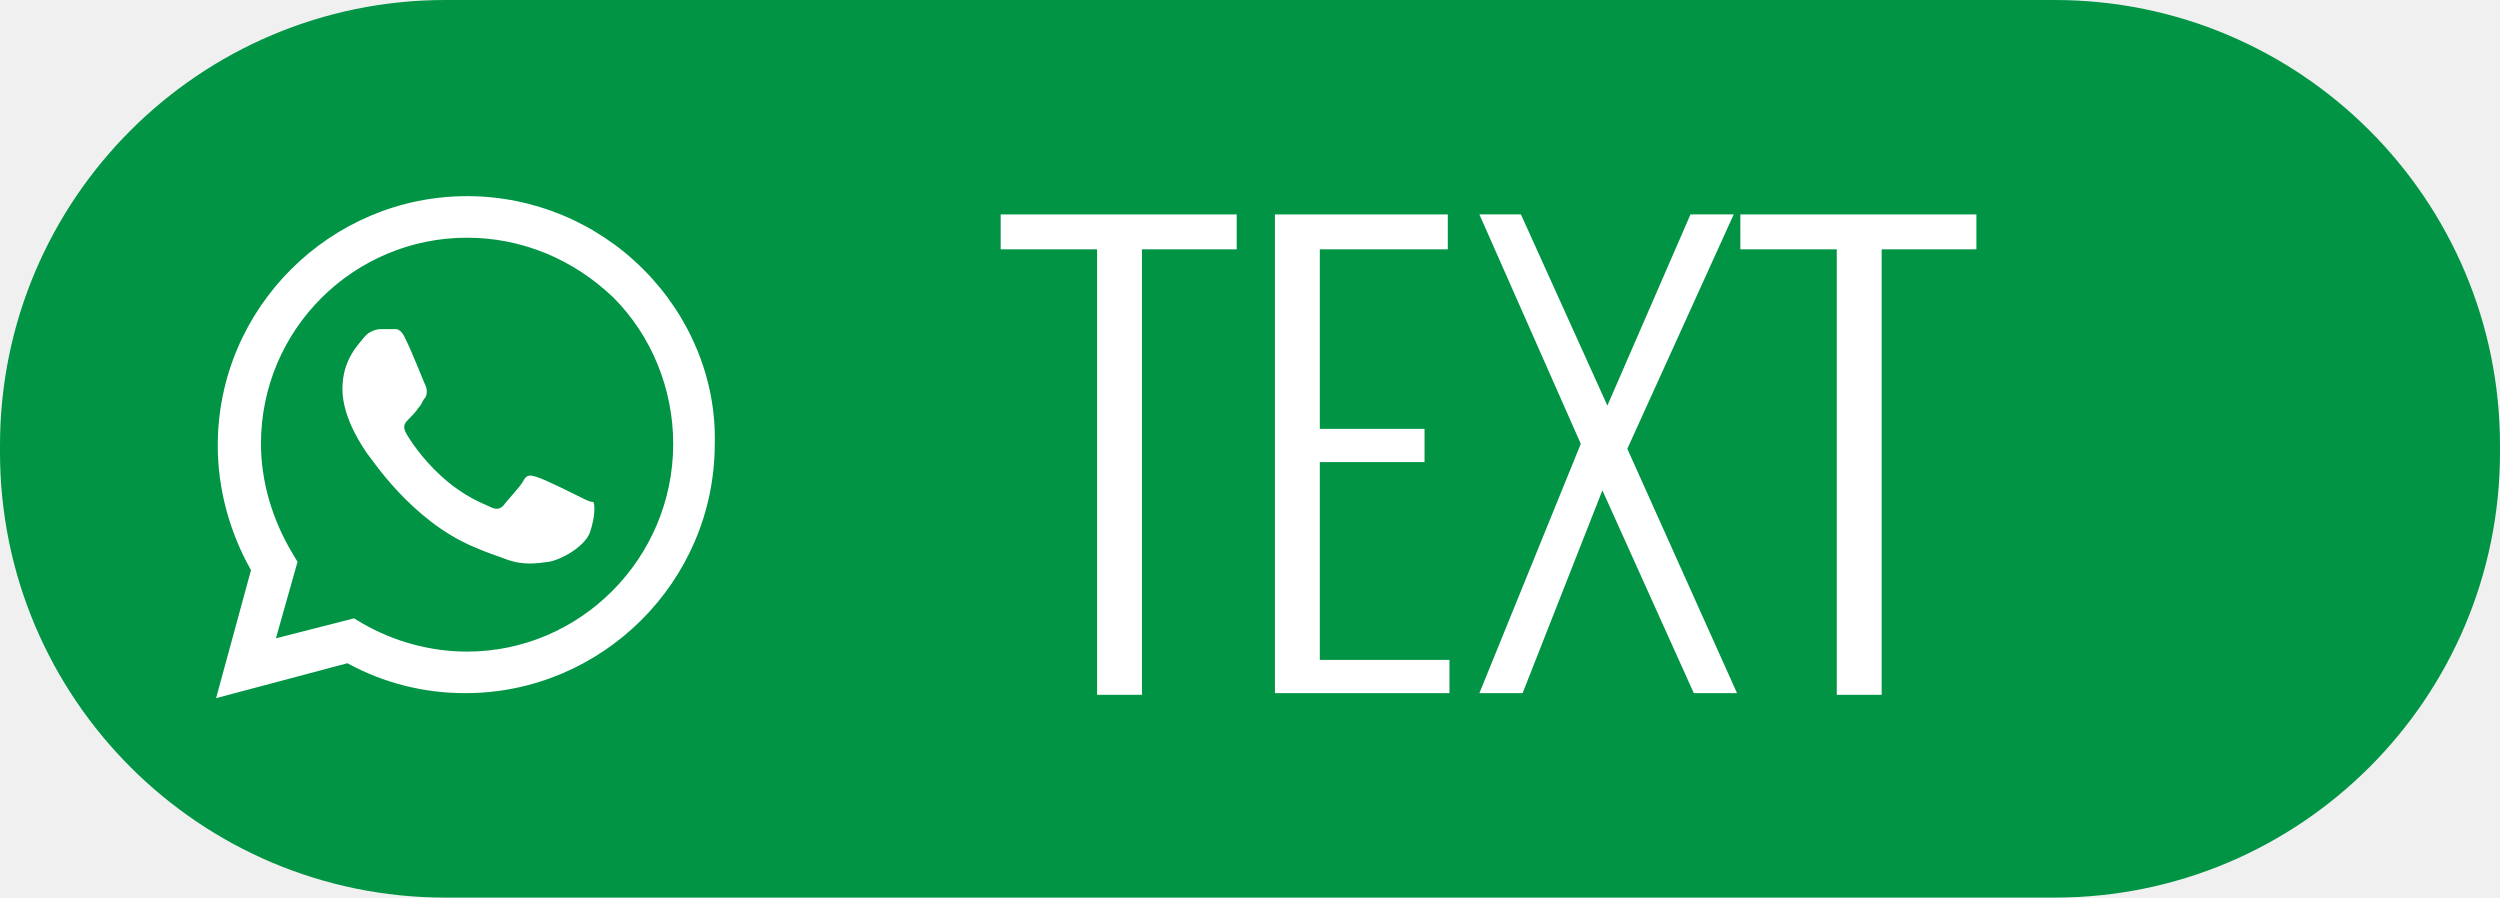
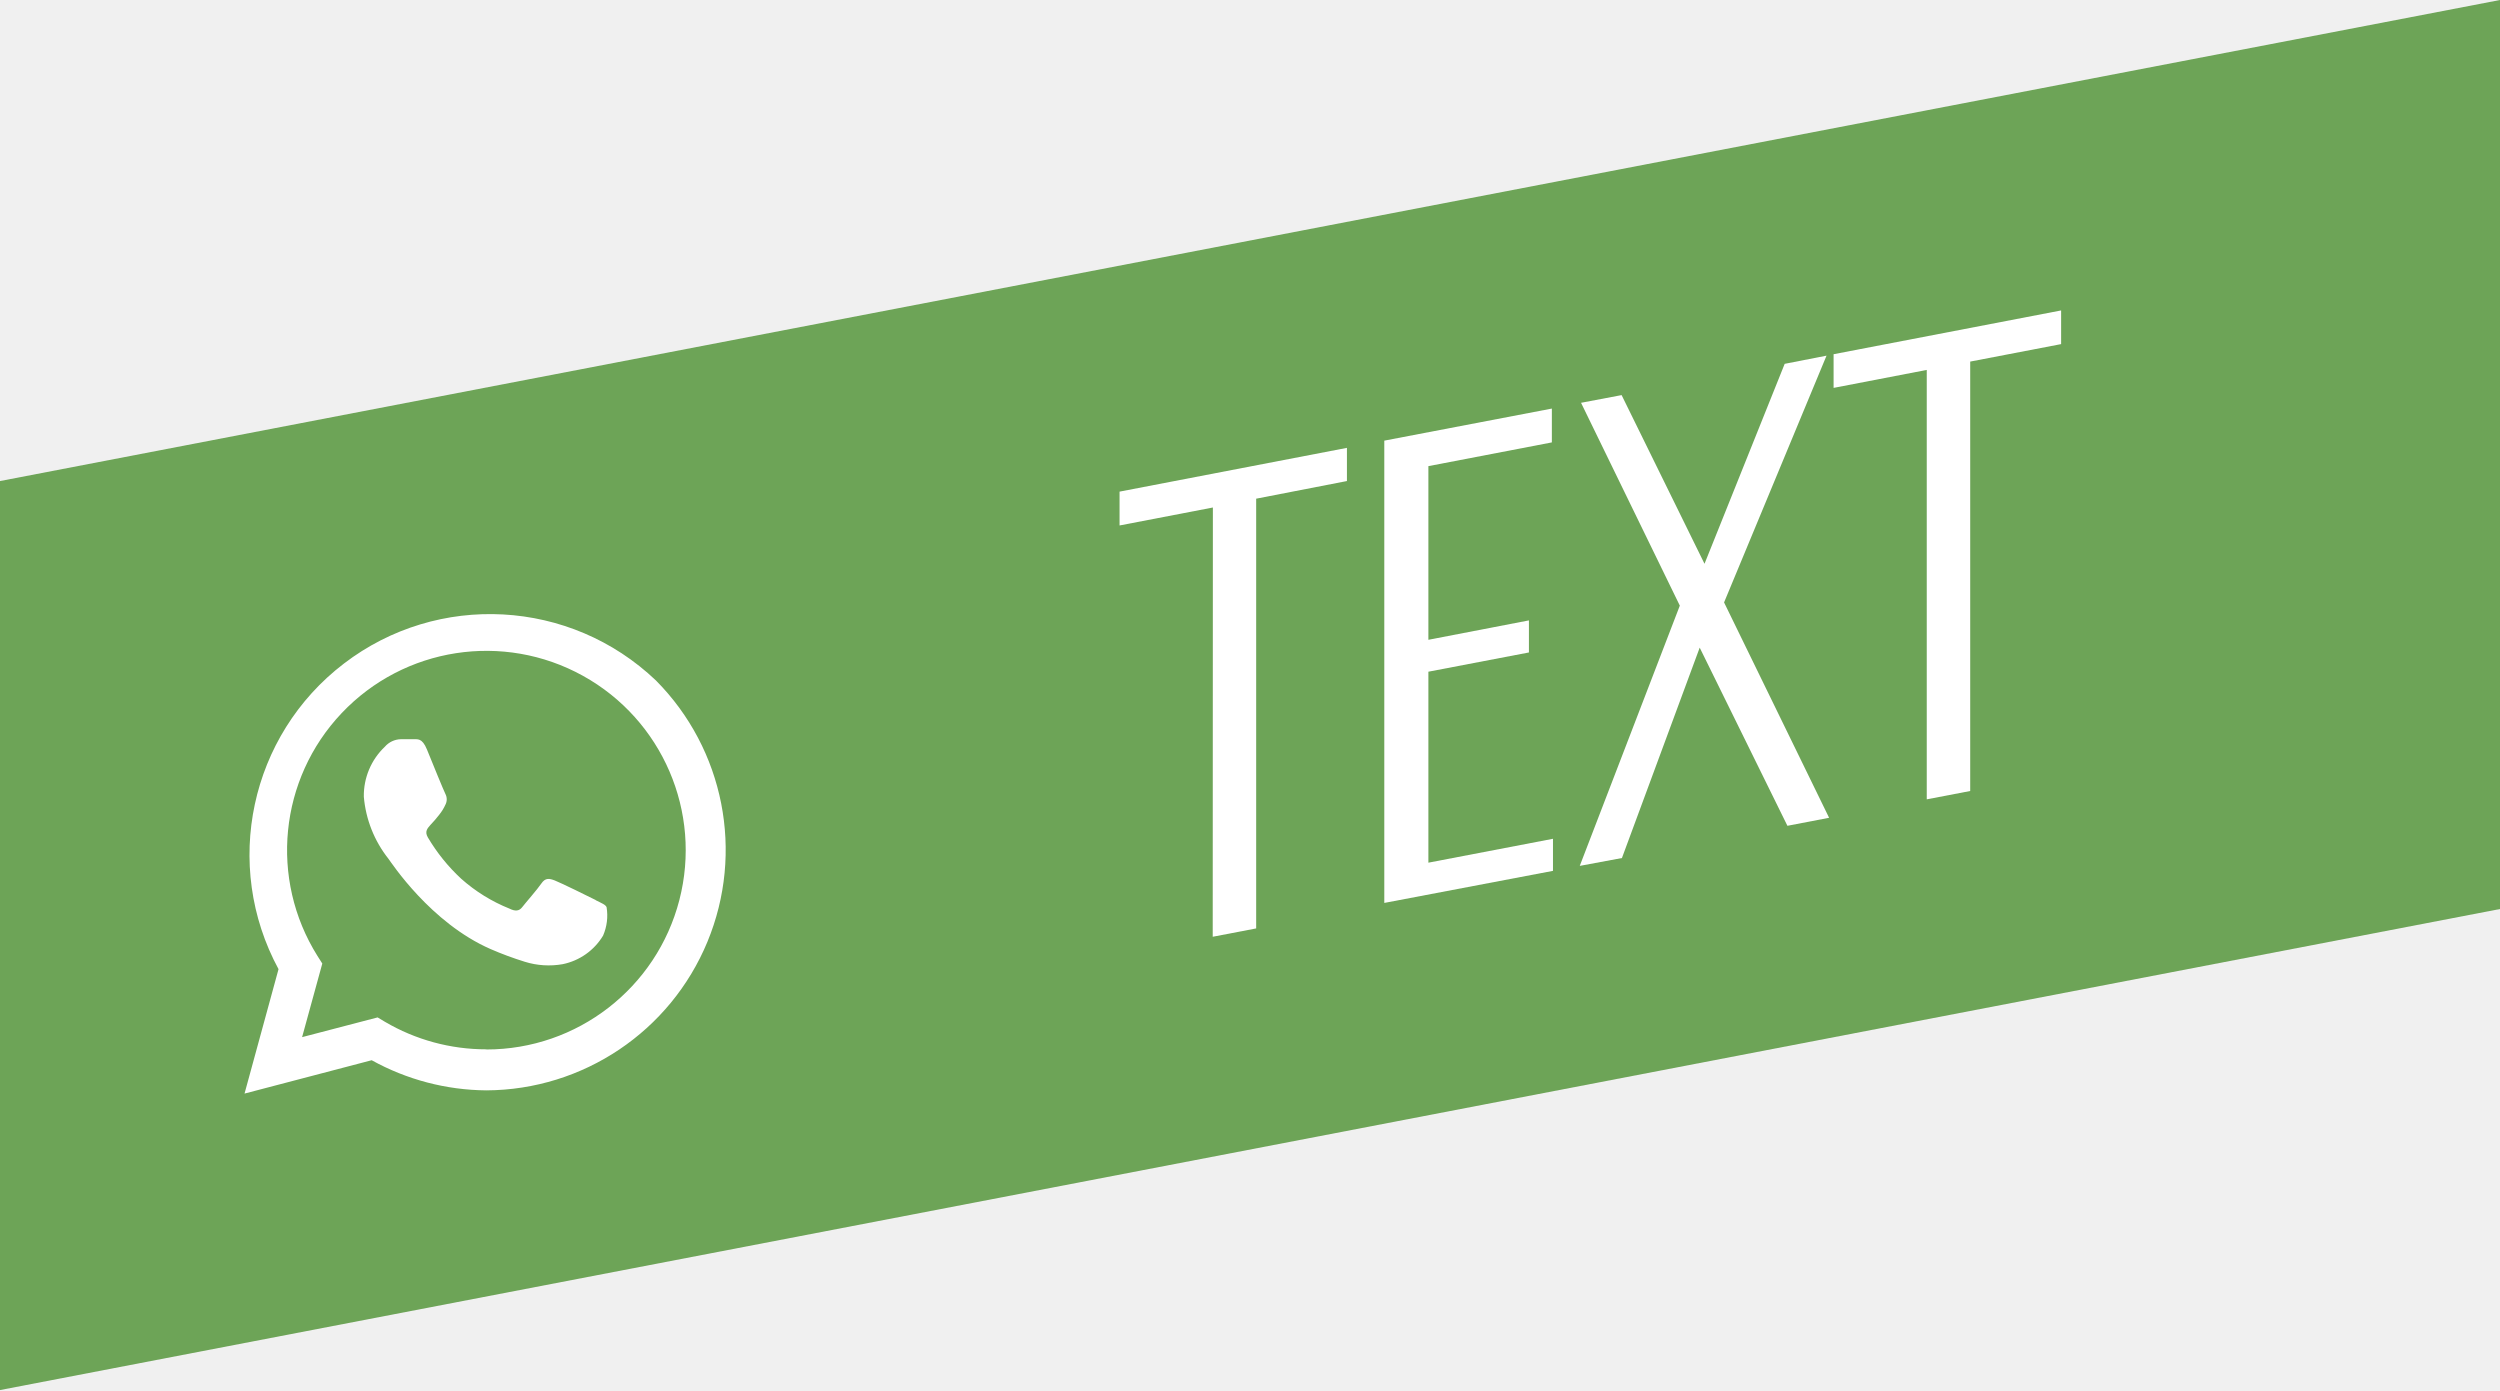
- <svg xmlns="http://www.w3.org/2000/svg" version="1.1" id="Слой_1" x="0px" y="0px" viewBox="0 0 150.4 54" style="enable-background:new 0 0 150.4 54;" xml:space="preserve">
-   <style type="text/css">
- 	.st0{fill:#009444;}
- 	.st1{enable-background:new    ;}
- 	.st2{fill:#FFFFFF;}
- </style>
-   <g>
-     <path class="st0" d="M123.6,54H26.8C12,54,0,42,0,27.2v-0.4C0,12,12,0,26.8,0h96.8c14.8,0,26.8,12,26.8,26.8v0.4   C150.4,42,138.4,54,123.6,54z" />
-     <g class="st1">
-       <path class="st2" d="M66,15h-5.8v-2.1h14.2V15h-5.7v26.8H66V15z" />
-       <path class="st2" d="M76.7,12.9h10.4V15h-7.7v10.8h6.3v2h-6.3v11.9h7.8v2H76.7V12.9z" />
-       <path class="st2" d="M95.1,26.7L89,12.9h2.5l5.2,11.5l5-11.5h2.6L97.9,27l6.6,14.7h-2.6l-5.5-12.2l-4.8,12.2h-2.6L95.1,26.7z" />
-       <path class="st2" d="M110.5,15h-5.8v-2.1h14.2V15h-5.7v26.8h-2.7V15z" />
-     </g>
-     <g id="WA_Logo">
-       <g>
-         <path class="st2" d="M38.7,16.2c-2.8-2.8-6.6-4.4-10.6-4.4c-8.2,0-15,6.7-15,15c0,2.6,0.7,5.2,2,7.5L13,42l7.9-2.1     c2.2,1.2,4.6,1.8,7.1,1.8l0,0l0,0c8.2,0,15-6.7,15-15C43.1,22.8,41.5,19,38.7,16.2z M28.1,39.2L28.1,39.2c-2.2,0-4.4-0.6-6.3-1.7     l-0.5-0.3l-4.7,1.2l1.3-4.6l-0.3-0.5c-1.2-2-1.9-4.3-1.9-6.6c0-6.9,5.6-12.4,12.4-12.4c3.3,0,6.4,1.3,8.8,3.6     c2.3,2.3,3.6,5.5,3.6,8.8C40.5,33.6,34.9,39.2,28.1,39.2z M34.9,29.9c-0.4-0.2-2.2-1.1-2.6-1.2c-0.3-0.1-0.6-0.2-0.8,0.2     c-0.2,0.4-1,1.2-1.2,1.5c-0.2,0.2-0.4,0.3-0.8,0.1c-0.4-0.2-1.6-0.6-3-1.9c-1.1-1-1.9-2.2-2.1-2.6s0-0.6,0.2-0.8     c0.2-0.2,0.4-0.4,0.6-0.7c0.2-0.2,0.2-0.4,0.4-0.6c0.1-0.2,0.1-0.5,0-0.7s-0.8-2-1.2-2.8c-0.3-0.7-0.6-0.6-0.8-0.6     c-0.2,0-0.5,0-0.7,0s-0.7,0.1-1,0.5s-1.3,1.3-1.3,3.1c0,1.8,1.3,3.6,1.5,3.9c0.2,0.2,2.6,4,6.4,5.6c0.9,0.4,1.6,0.6,2.1,0.8     c0.9,0.3,1.7,0.2,2.4,0.1c0.7-0.1,2.2-0.9,2.5-1.8s0.3-1.6,0.2-1.8C35.5,30.2,35.3,30.1,34.9,29.9z" />
+ <svg xmlns="http://www.w3.org/2000/svg" viewBox="0 0 155.91 86.69">
+   <defs>
+     <style>.cls-1{fill:#6da457;}.cls-2,.cls-3{fill:#fff;}.cls-3{fill-rule:evenodd;}</style>
+   </defs>
+   <g id="Layer_2" data-name="Layer 2">
+     <g id="Слой_1" data-name="Слой 1">
+       <polygon class="cls-1" points="155.91 56.69 0 86.69 0 30 155.91 0 155.91 56.69" />
+       <path class="cls-2" d="M75.64,31.65l-5.82,1.12V30.66L84,27.93V30l-5.66,1.1V57.9l-2.71.52Z" />
+       <path class="cls-2" d="M86.33,27.48l10.45-2v2.11l-7.7,1.48V39.9l6.27-1.21v2l-6.27,1.2V53.8l7.77-1.49v2l-10.52,2Z" />
+       <path class="cls-2" d="M104.76,37.77,98.6,25.12l2.53-.48,5.17,10.52,5-12.47,2.61-.51-6.39,15.39L114.07,51l-2.6.5L106,40.39l-4.85,13.12L98.52,54Z" />
+       <path class="cls-2" d="M120.16,23.07l-5.81,1.12v-2.1l14.19-2.73v2.1l-5.67,1.09V49.33l-2.71.52Z" />
+       <g id="WA_Logo" data-name="WA Logo">
+         <path class="cls-3" d="M40.91,42.44a15,15,0,0,0-23.54,18l-2.12,7.76,7.93-2.08A15,15,0,0,0,30.33,68h0A15,15,0,0,0,40.91,42.44Zm-10.58,23h0A12.44,12.44,0,0,1,24,63.72l-.45-.27-4.71,1.23,1.26-4.59-.3-.47a12.43,12.43,0,1,1,10.53,5.83Zm6.82-9.31c-.37-.19-2.21-1.09-2.55-1.22s-.59-.18-.84.19-1,1.22-1.19,1.47-.43.28-.81.09a10.27,10.27,0,0,1-3-1.86,11.45,11.45,0,0,1-2.08-2.58c-.22-.38,0-.58.16-.77a7.76,7.76,0,0,0,.56-.65,2.87,2.87,0,0,0,.38-.62.72.72,0,0,0,0-.66c-.1-.19-.84-2-1.15-2.77s-.62-.63-.85-.65H25a1.36,1.36,0,0,0-1,.47,4.2,4.2,0,0,0-1.31,3.12,7.21,7.21,0,0,0,1.53,3.86c.19.25,2.63,4,6.38,5.64a20.84,20.84,0,0,0,2.13.79,5,5,0,0,0,2.36.15,3.83,3.83,0,0,0,2.52-1.78,3.16,3.16,0,0,0,.22-1.77C37.77,56.42,37.53,56.33,37.15,56.14Z" />
      </g>
    </g>
  </g>
</svg>
